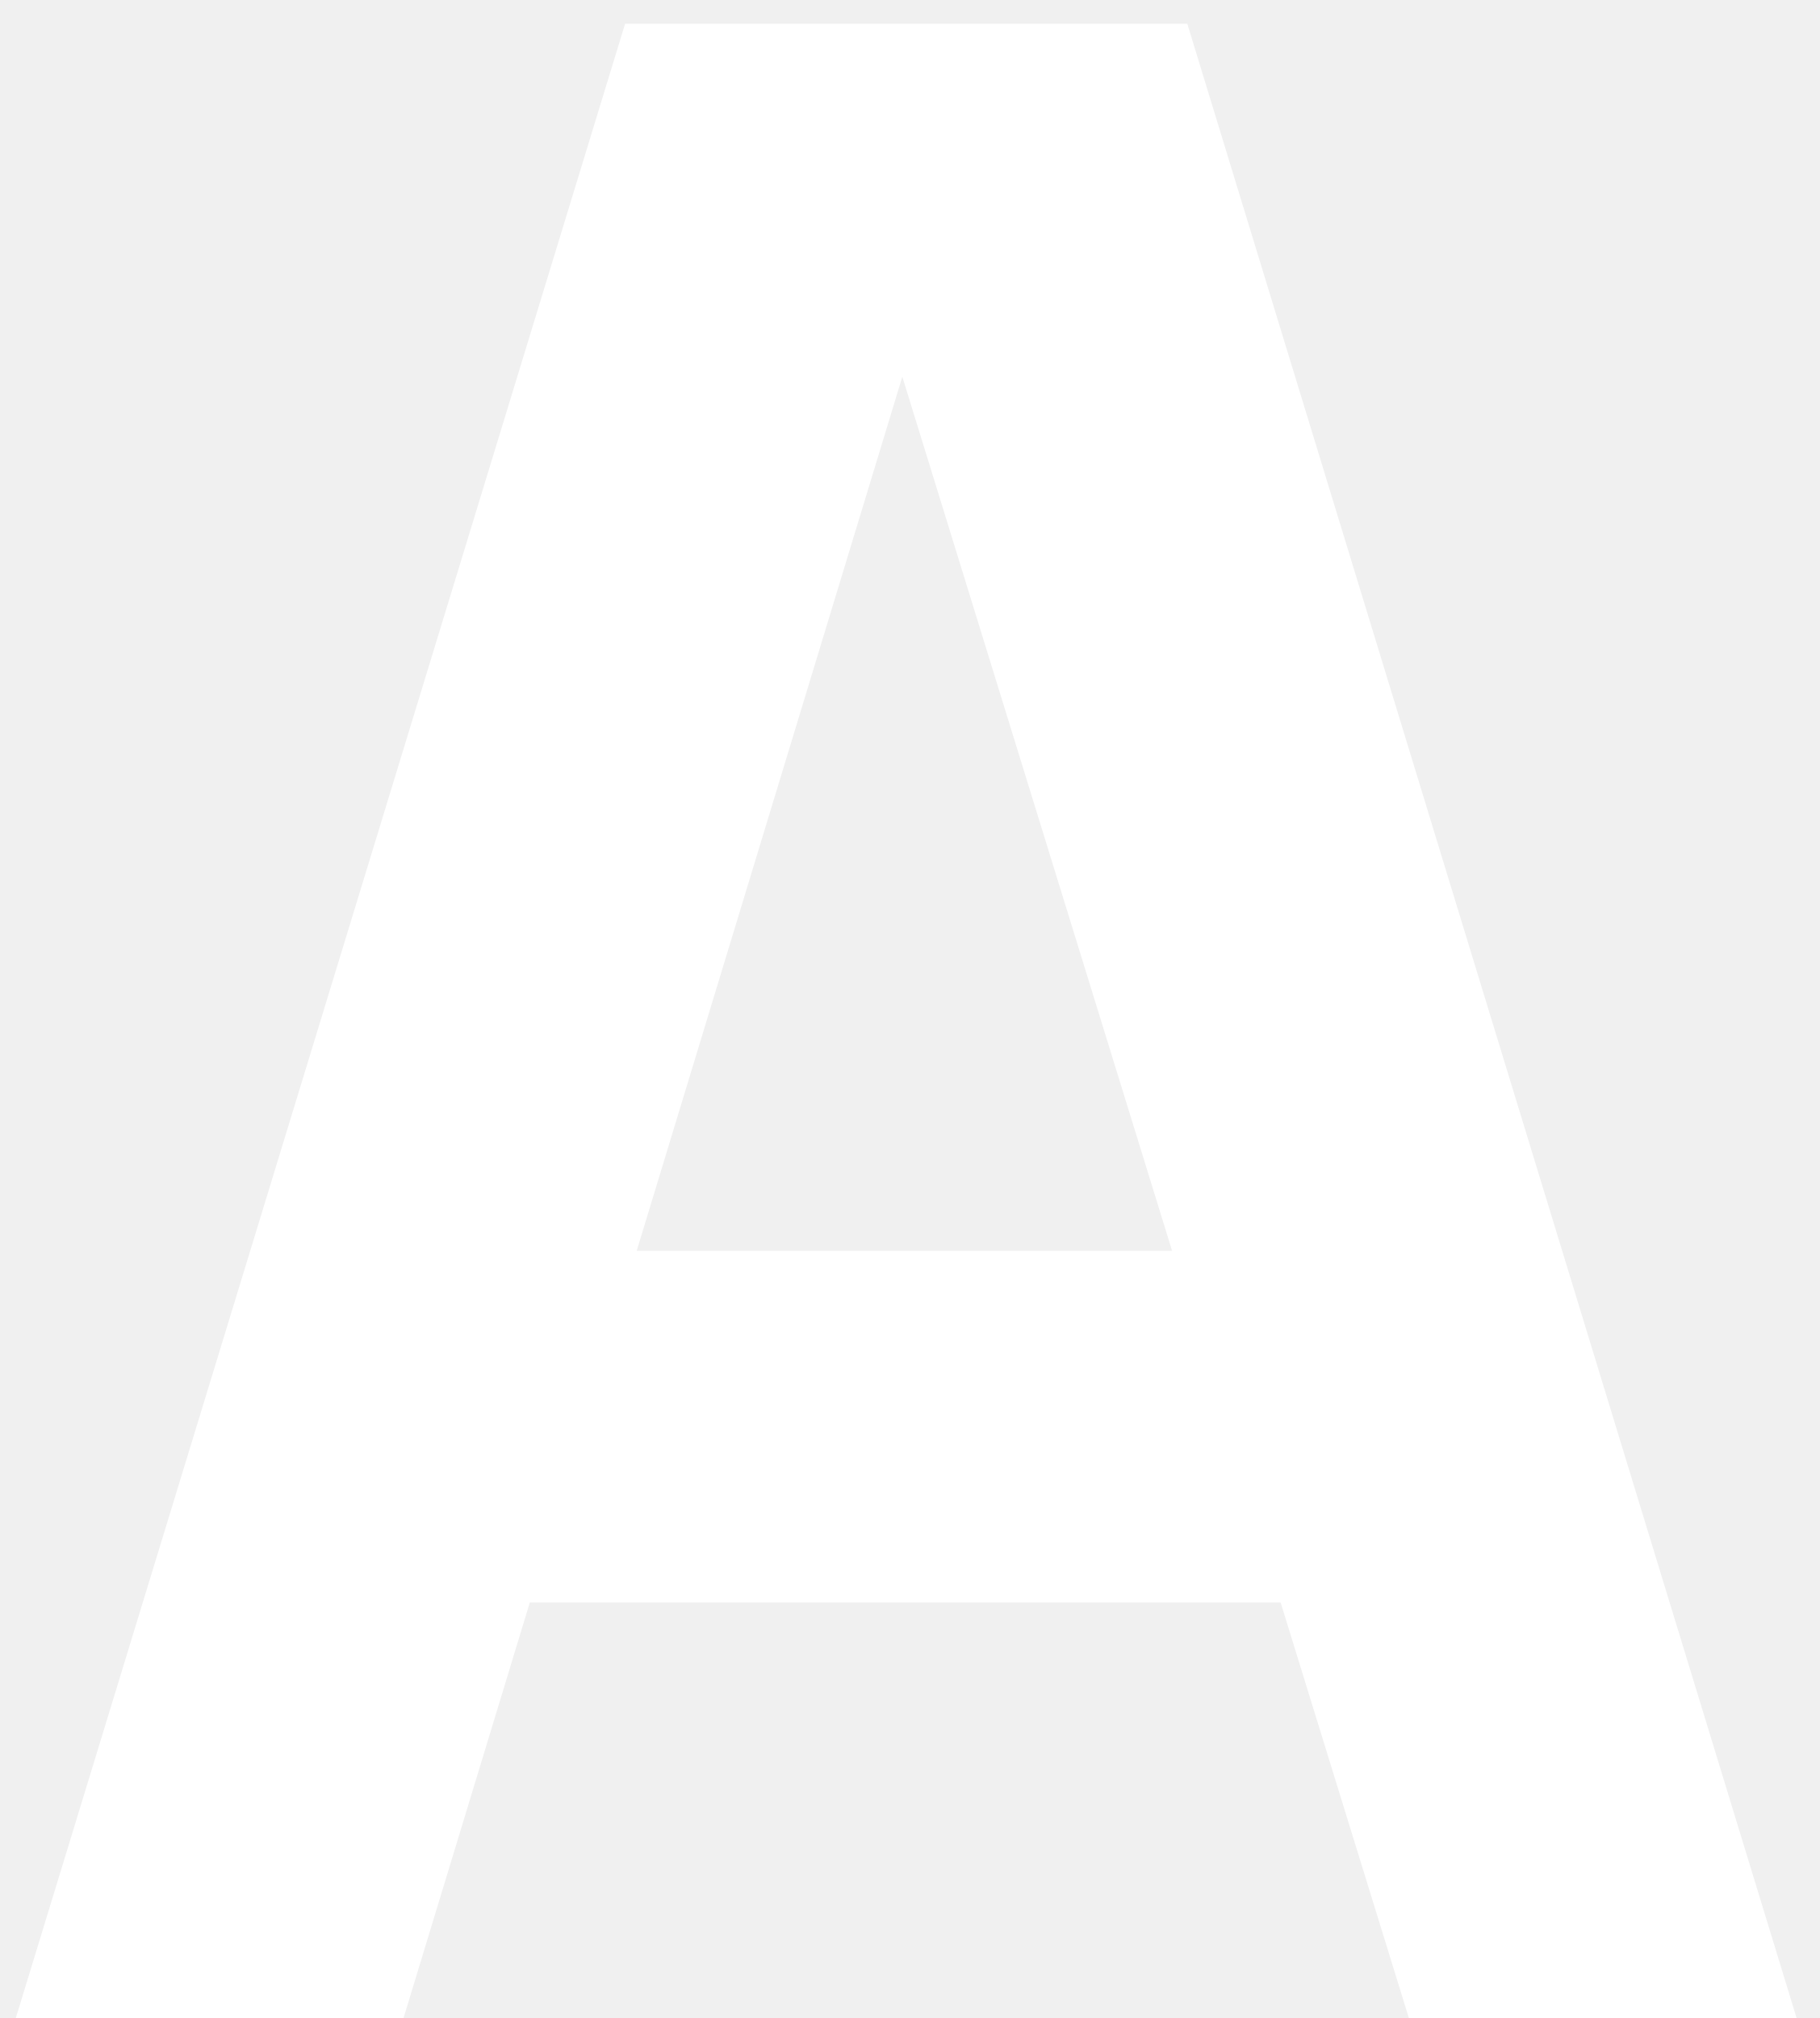
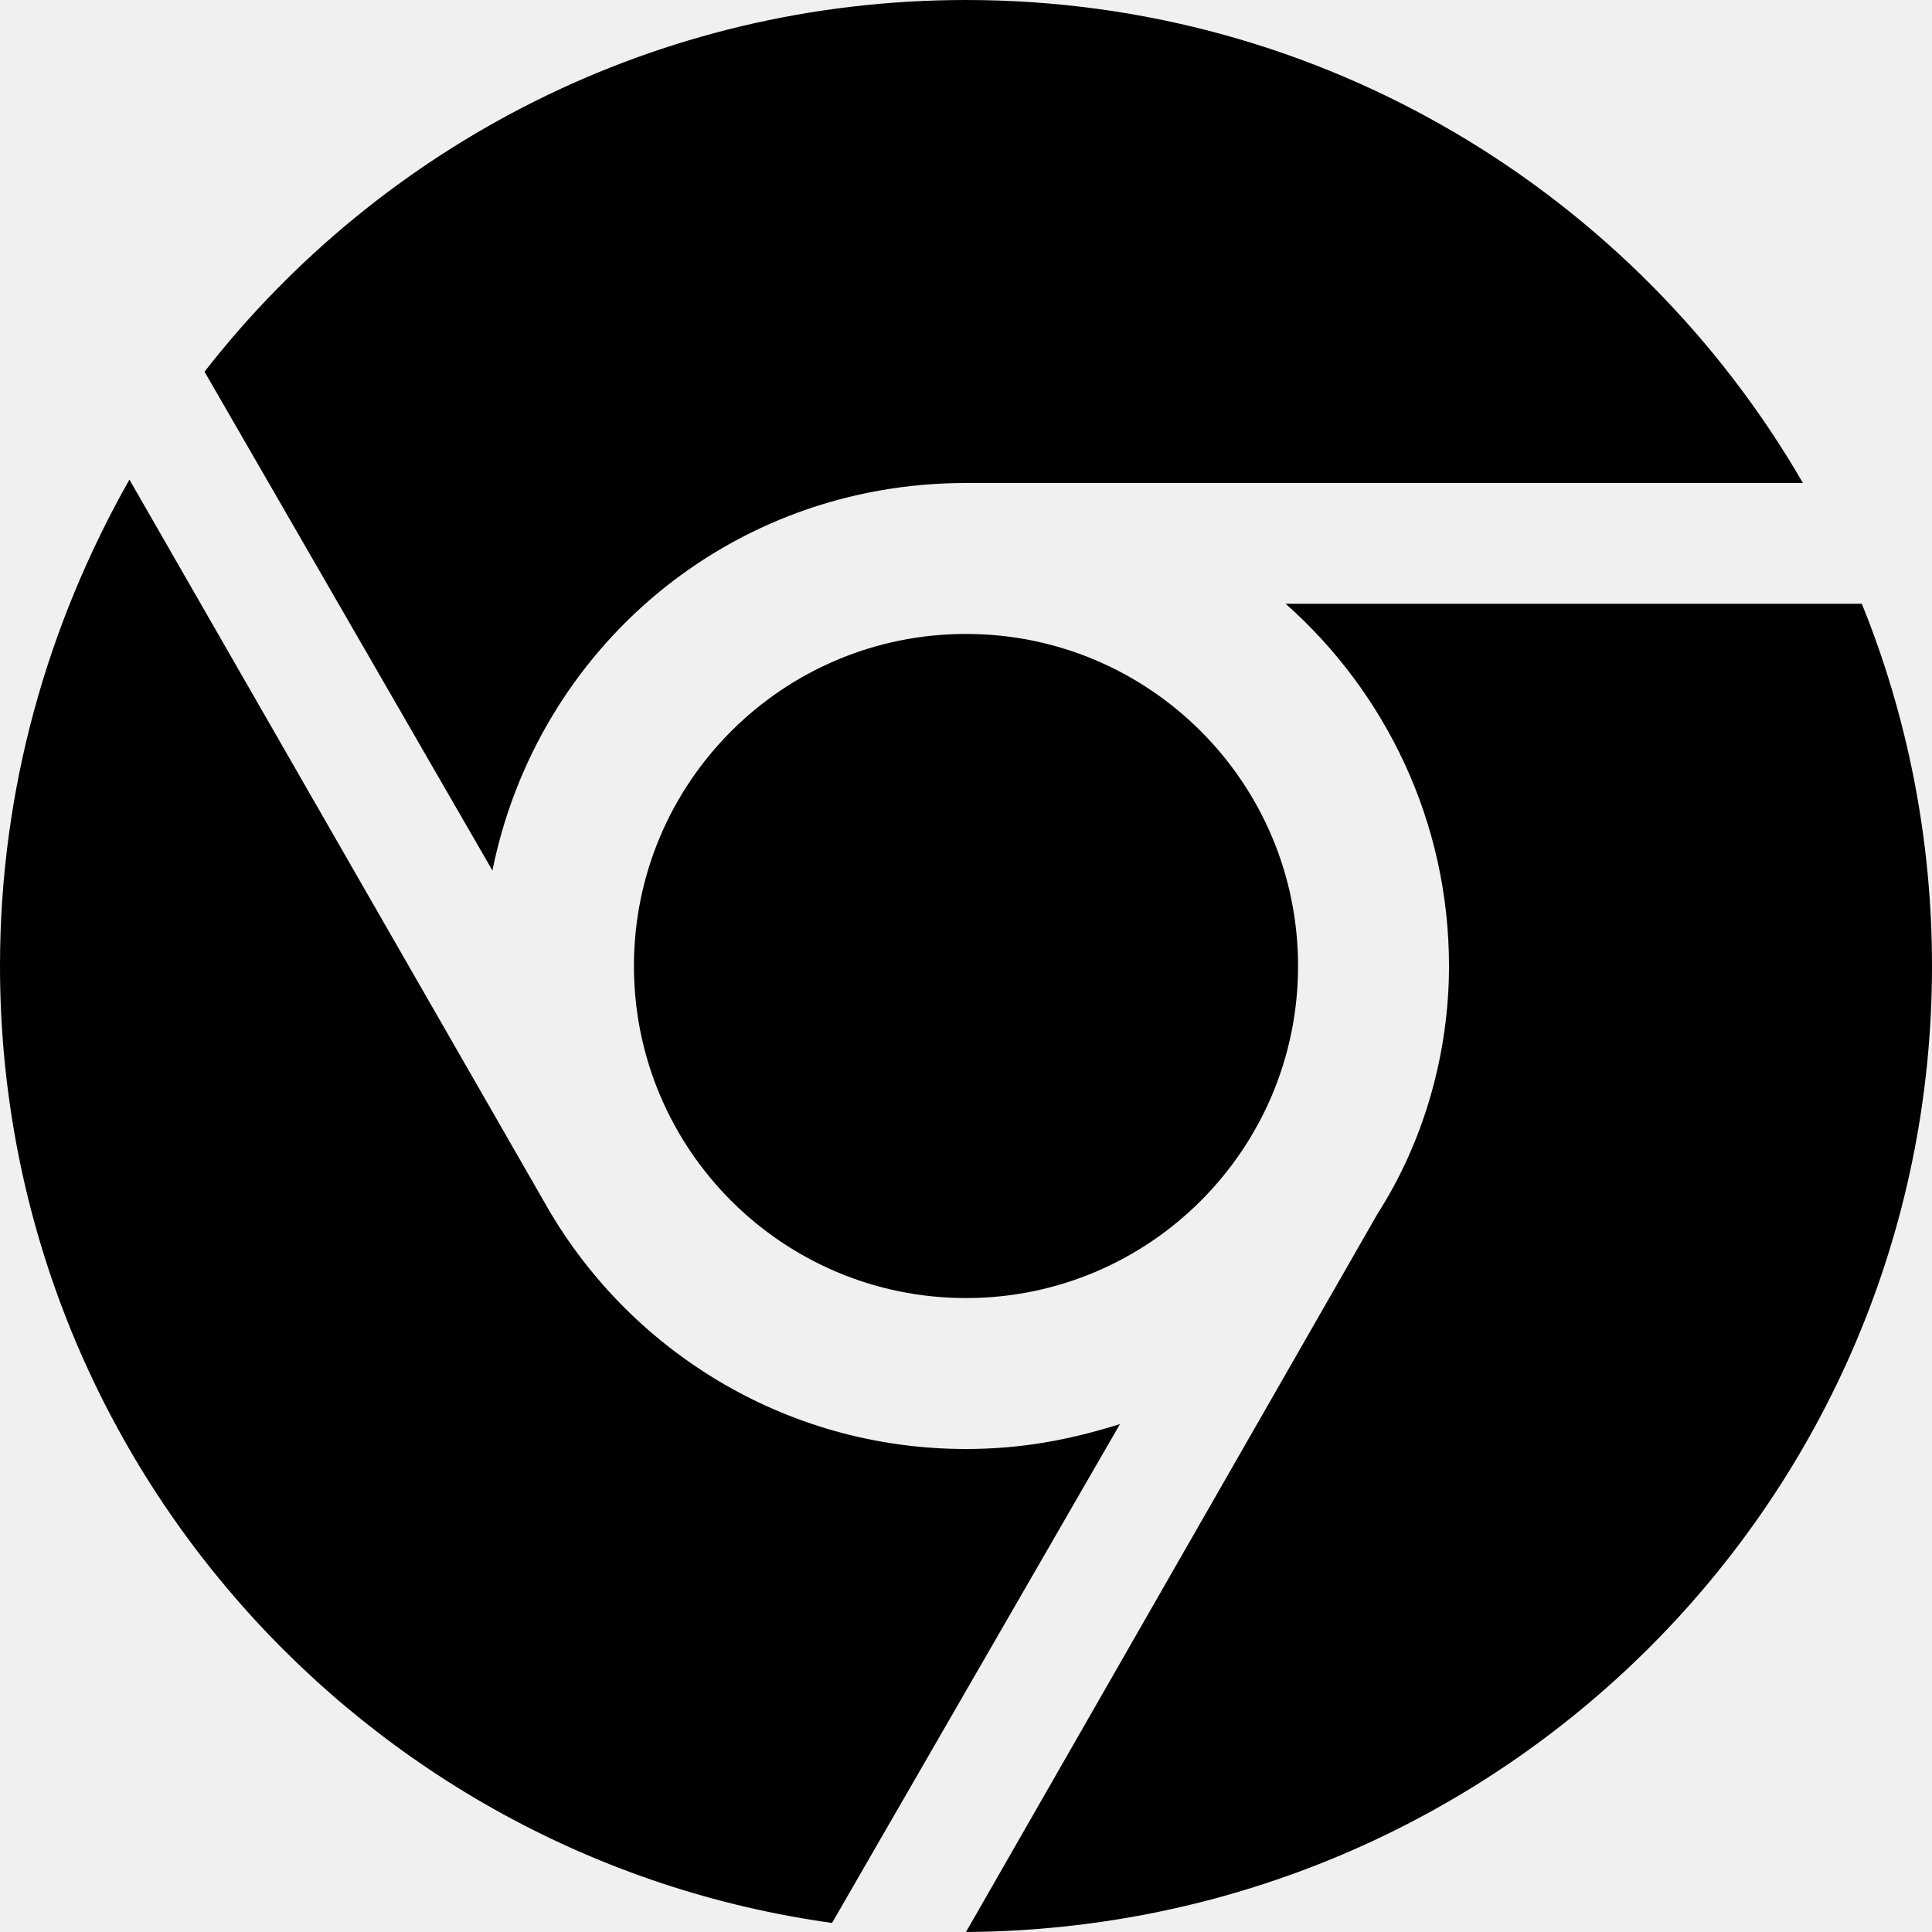
- <svg xmlns="http://www.w3.org/2000/svg" width="46" height="51" viewBox="0 0 46 51" fill="none">
-   <path d="M0.4 51L15.8 0.6H30.01L45.41 51H35.61L21.89 6.55H23.71L10.2 51H0.4ZM9.64 40.5V31.61H36.24V40.5H9.64Z" fill="white" />
+ <svg xmlns="http://www.w3.org/2000/svg" viewBox="0 0 512 512">
+   <path d="M0 256C0 209.4 12.5 165.6 34.3 127.1L144.1 318.3C166 357.5 207.9 384 256 384C270.3 384 283.1 381.7 296.8 377.4L220.5 509.6C95.9 492.3 0 385.3 0 256zM365.1 321.6C377.4 302.4 384 279.1 384 256C384 217.8 367.2 183.5 340.7 160H493.4C505.4 189.6 512 222.1 512 256C512 397.4 397.4 511.1 256 512L365.1 321.6zM477.8 128H256C193.1 128 142.3 172.1 130.5 230.7L54.2 98.5C101 38.5 174 0 256 0C350.8 0 433.5 51.5 477.8 128V128zM168 256C168 207.4 207.4 168 256 168C304.6 168 344 207.4 344 256C344 304.6 304.6 344 256 344C207.4 344 168 304.6 168 256z" />
</svg>
